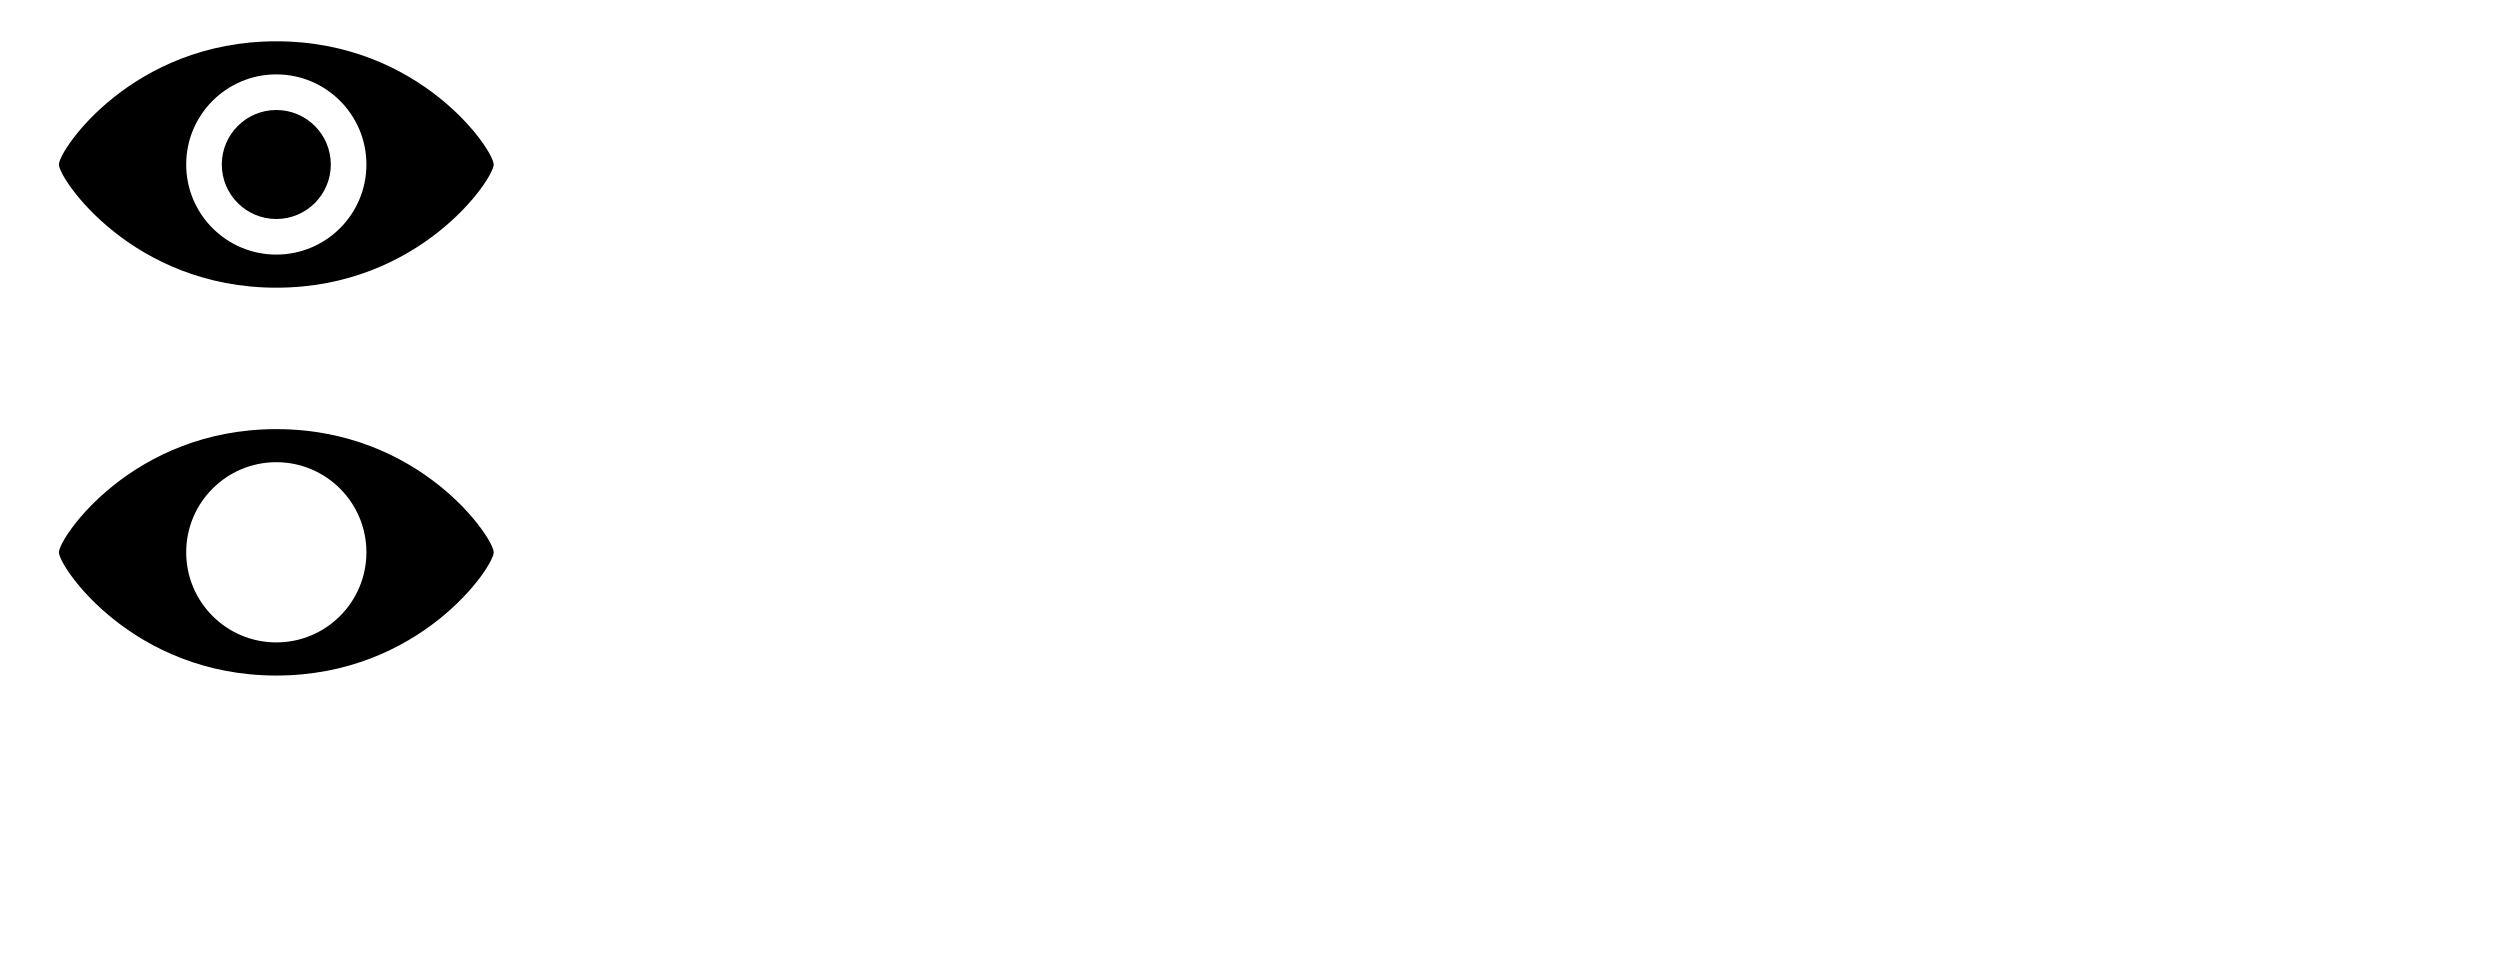
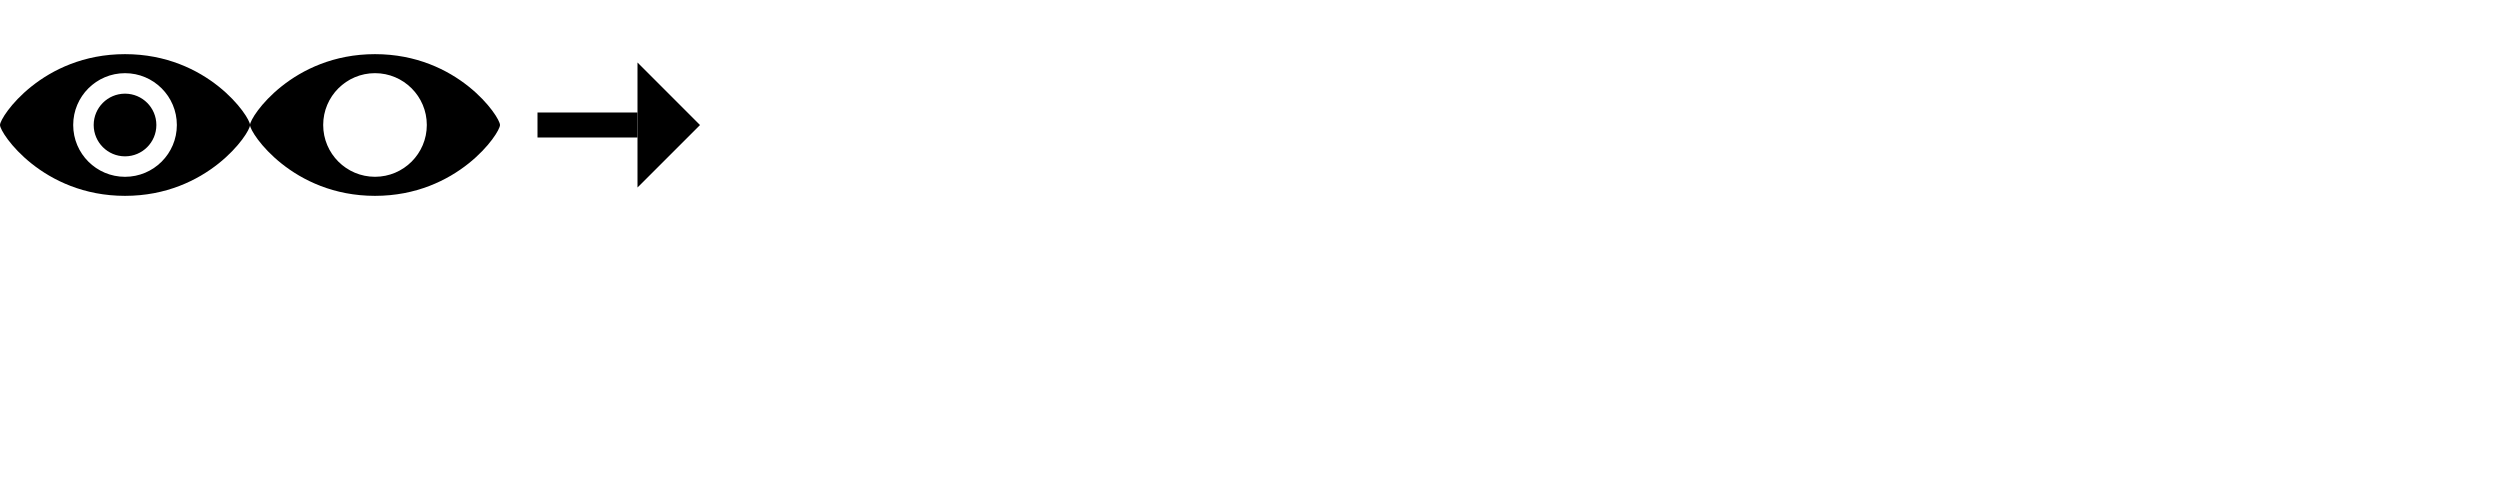
- <svg xmlns="http://www.w3.org/2000/svg" version="1.1" x="0px" y="0px" width="115px" height="45px" viewBox="-2.71 -1.9 115 45" overflow="visible" enable-background="new -2.71 -1.9 115 45" xml:space="preserve">
-   <defs>
- </defs>
-   <path d="M10,17.84c-6.622,0-10,5.002-10,5.667c0,0.668,3.393,5.668,10,5.668s10-5,10-5.668C20,22.842,16.622,17.84,10,17.84z   M10,27.651c-2.289,0-4.145-1.855-4.145-4.145S7.711,19.361,10,19.361s4.145,1.856,4.145,4.145S12.289,27.651,10,27.651z" />
-   <path d="M10,0C3.378,0,0,5.002,0,5.667c0,0.669,3.394,5.667,10,5.667s10-4.998,10-5.667C20,5.002,16.622,0,10,0z M10,9.811  c-2.289,0-4.145-1.855-4.145-4.144S7.711,1.522,10,1.522c2.288,0,4.145,1.855,4.145,4.145S12.288,9.811,10,9.811z" />
-   <circle cx="10" cy="5.667" r="2.507" />
+ <svg xmlns="http://www.w3.org/2000/svg" version="1.1" id="Ebene_1" x="0px" y="0px" width="200px" height="40px" viewBox="-542 603 200 40" enable-background="new -542 603 200 40" xml:space="preserve">
+   <g>
+     <path id="Hidden" d="M-512,607.332c-6.622,0-10,5.002-10,5.668c0,0.668,3.393,5.668,10,5.668s10-5,10-5.668   C-502,612.334-505.378,607.332-512,607.332z M-512,617.143c-2.289,0-4.145-1.854-4.145-4.145c0-2.289,1.856-4.145,4.145-4.145   s4.145,1.855,4.145,4.145S-509.711,617.143-512,617.143z" />
+   </g>
+   <g id="Visible">
+     <path d="M-531.998,607.332c-6.624,0-10.002,5.003-10.002,5.668c0,0.669,3.395,5.668,10.002,5.668   c6.607,0,10.001-4.999,10.001-5.668C-521.997,612.335-525.375,607.332-531.998,607.332z M-531.998,617.145   c-2.29,0-4.146-1.855-4.146-4.145s1.856-4.146,4.146-4.146c2.288,0,4.146,1.856,4.146,4.146S-529.71,617.145-531.998,617.145z" />
+     <circle cx="-531.998" cy="613" r="2.507" />
+   </g>
+   <rect x="-499" y="612" width="8" height="2" />
+   <polygon points="-491,618 -486,613.004 -491,608 " />
</svg>
